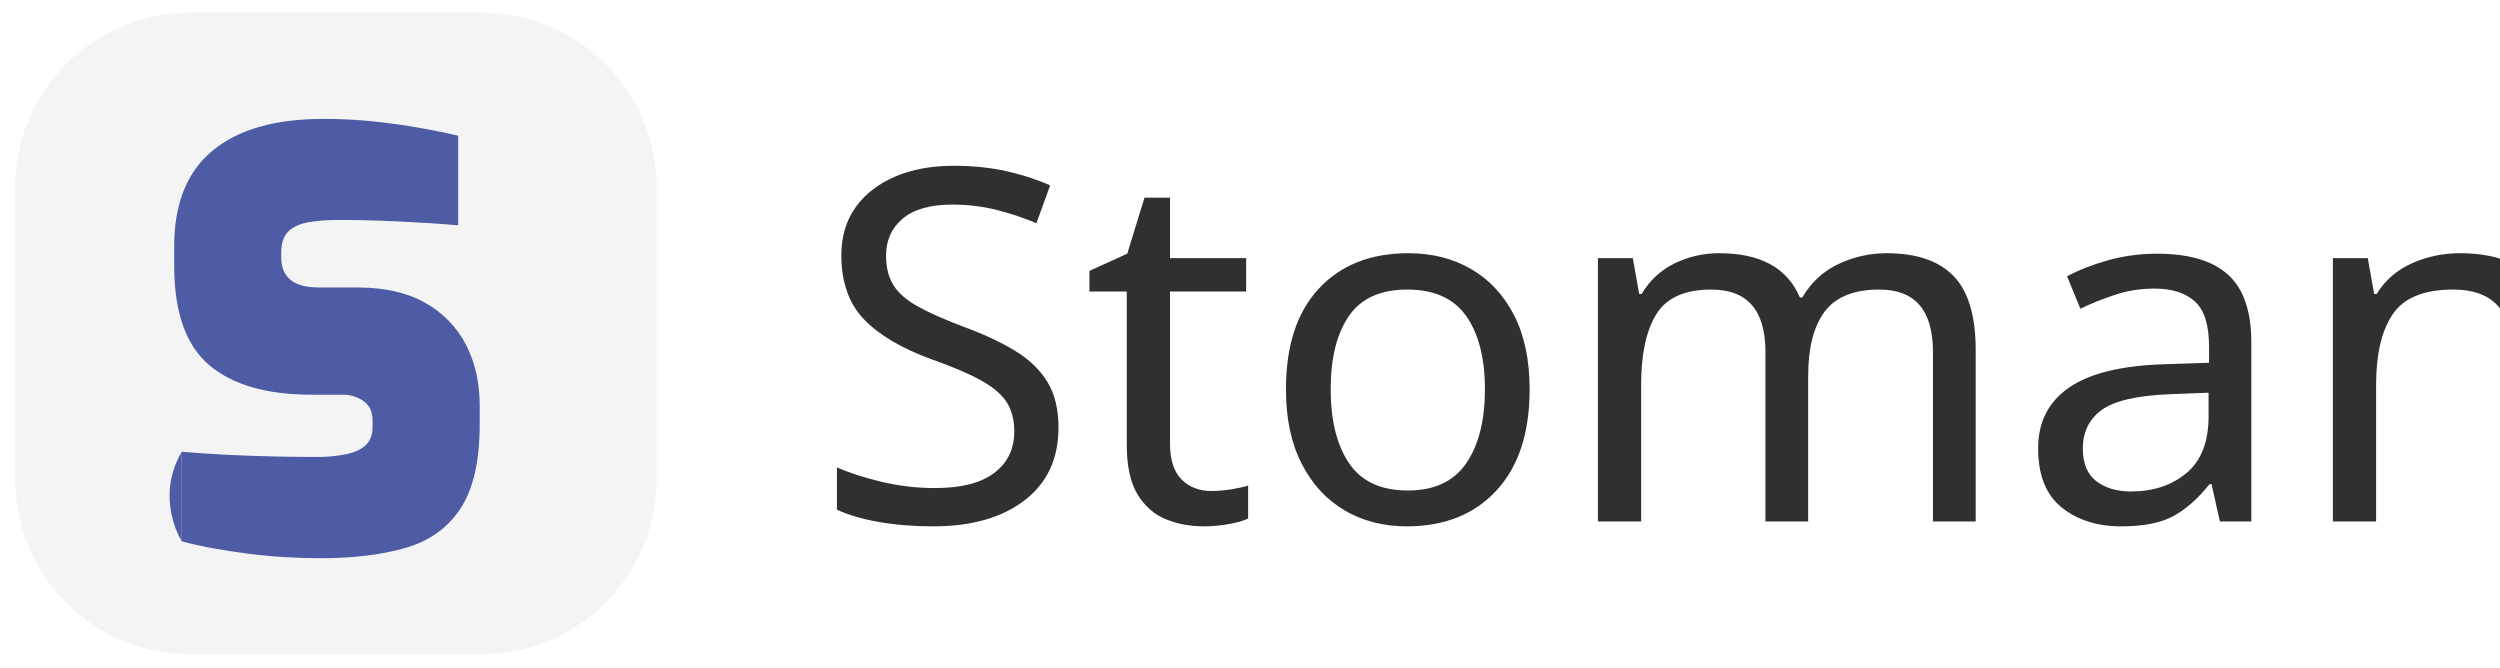
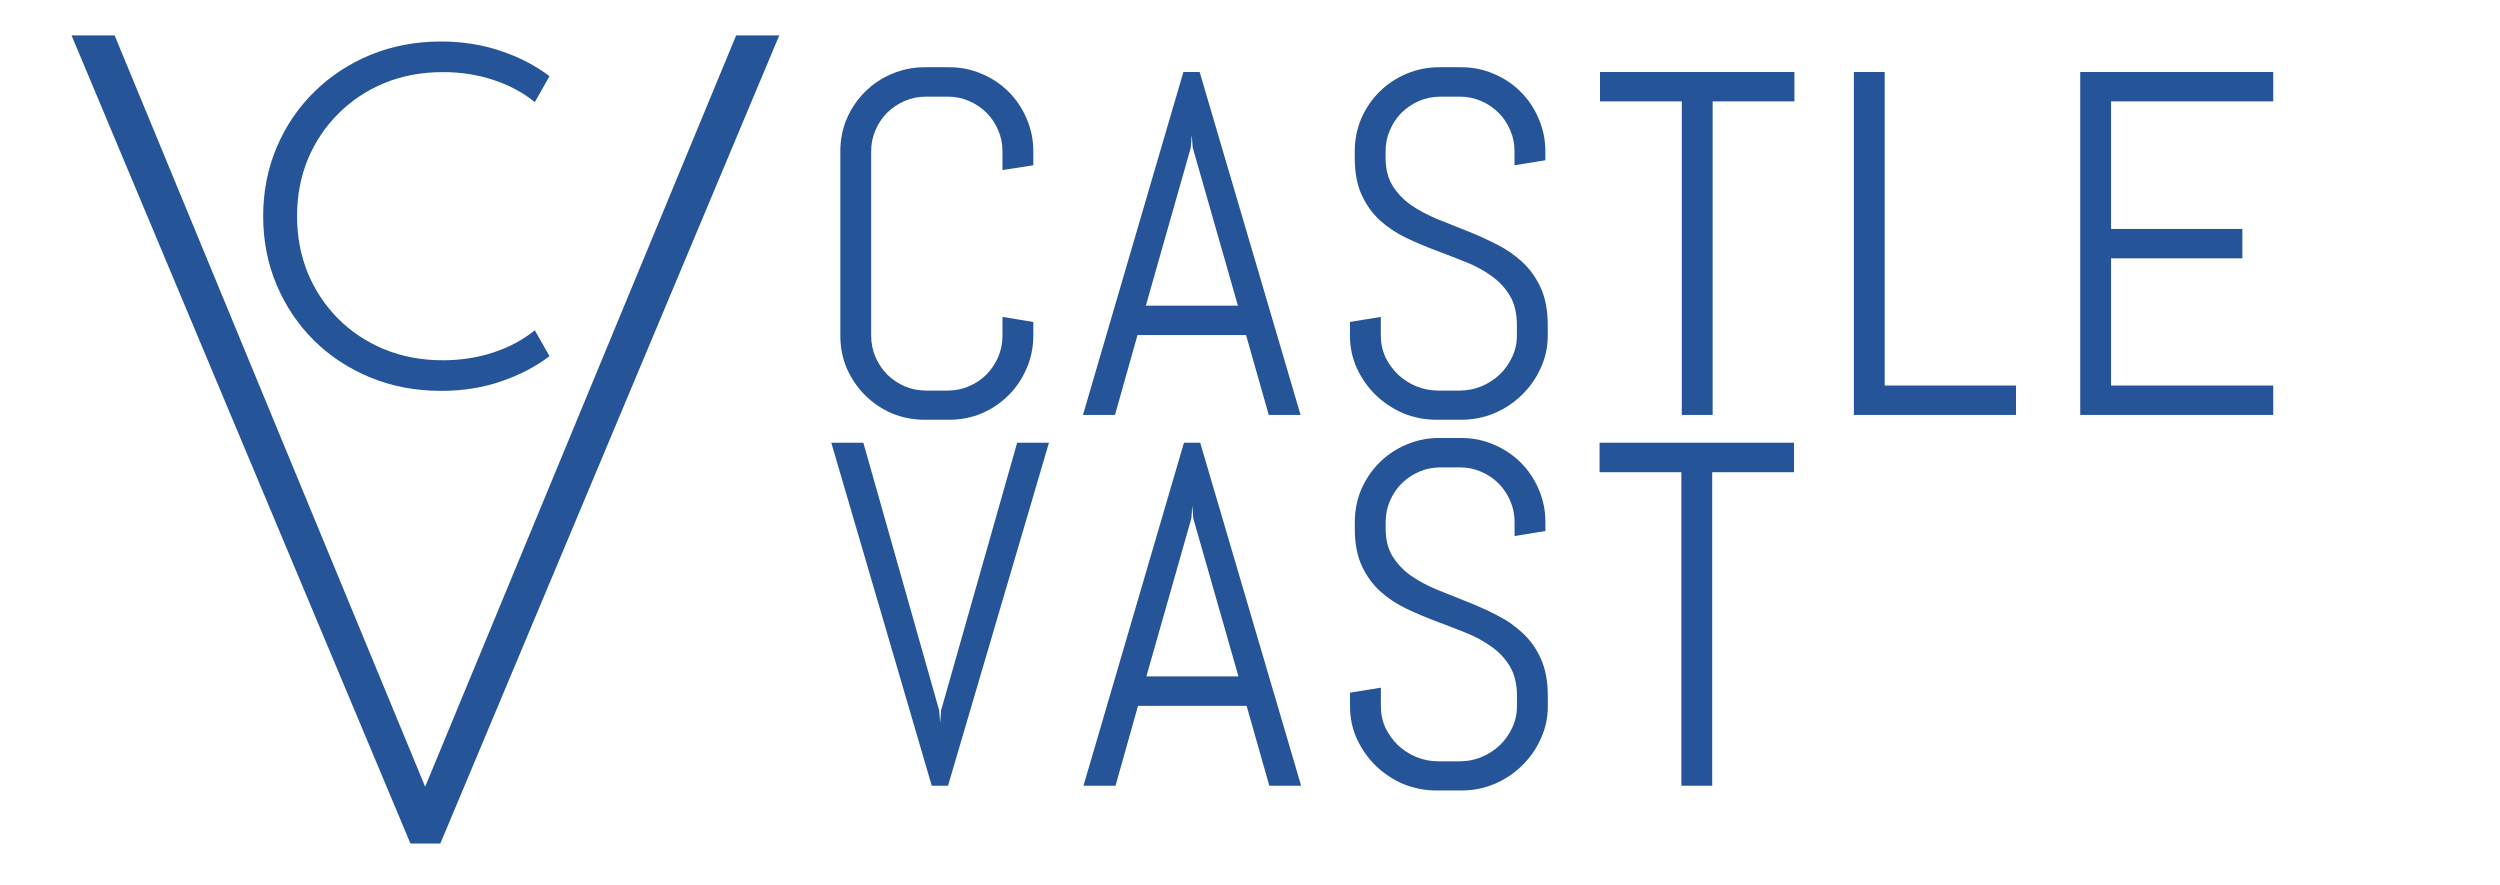
- <svg xmlns="http://www.w3.org/2000/svg" id="Layer_1" data-name="Layer 1" viewBox="0 0 1288.82 344.1">
-   <defs>
-     <style>.cls-1{fill:#f4f4f4;stroke:#f4f4f4;stroke-miterlimit:10;stroke-width:2px;}.cls-2{fill:#4e5ca6;}.cls-3{font-size:253.27px;fill:#303031;font-family:Ubuntu-Regular, Ubuntu;}</style>
-   </defs>
-   <rect class="cls-1" x="8.79" y="7.5" width="328.71" height="328.71" rx="89.11" />
-   <path class="cls-2" d="M165.4,287.78q-9.9,0-19.35-.6t-18.59-1.8q-9.17-1.2-17.56-2.7t-16.19-3.6v-46.2q10.19.9,22,1.5t24,.9q12.15.3,22.65.3a76.1,76.1,0,0,0,16.5-1.5q6.6-1.5,9.9-4.8t3.3-9v-3.6q0-6.6-4.64-9.9a18.46,18.46,0,0,0-11-3.3H160.6q-34.8,0-52.8-15.3t-18-51.3V127q0-33,19.8-49.35t57-16.35a246.71,246.71,0,0,1,26.55,1.35q12.45,1.35,23.4,3.3t19.66,4v46.2q-13.82-1.2-31.06-2t-31.35-.75a84.41,84.41,0,0,0-15,1.2q-6.6,1.2-10.2,4.8c-2.39,2.4-3.6,5.9-3.6,10.5v3q0,7.5,4.8,11.4t14.7,3.9h19.8q21,0,34.95,7.95a52,52,0,0,1,21,21.6q7,13.65,7.05,31v9.9q0,28.5-9.9,43.5t-28.19,20.25Q190.9,287.77,165.4,287.78Z" />
-   <path class="cls-2" d="M93.71,232.88A45,45,0,0,0,87.76,250a47,47,0,0,0,5.95,29.09Z" />
-   <text class="cls-3" transform="translate(418.54 268.82)">Stoman</text>
+ <svg xmlns="http://www.w3.org/2000/svg" width="735" height="260" viewBox="0 0 735 260" fill="none">
+   <path d="M129.694 114.92C135.974 114.92 141.814 114 147.214 112.16C152.654 110.32 157.434 107.84 161.554 104.72L157.234 97.1C153.714 99.94 149.634 102.12 144.994 103.64C140.354 105.16 135.434 105.92 130.234 105.92C123.954 105.92 118.194 104.84 112.954 102.68C107.754 100.52 103.234 97.52 99.394 93.68C95.554 89.8 92.574 85.3 90.454 80.18C88.374 75.02 87.334 69.48 87.334 63.56C87.334 57.6 88.374 52.06 90.454 46.94C92.574 41.82 95.554 37.34 99.394 33.5C103.234 29.62 107.754 26.6 112.954 24.44C118.194 22.28 123.954 21.2 130.234 21.2C135.434 21.2 140.354 21.96 144.994 23.48C149.634 25 153.714 27.18 157.234 30.02L161.554 22.4C157.394 19.24 152.594 16.76 147.154 14.96C141.714 13.12 135.894 12.2 129.694 12.2C122.254 12.2 115.354 13.5 108.994 16.1C102.674 18.7 97.134 22.34 92.374 27.02C87.654 31.66 83.974 37.1 81.334 43.34C78.694 49.58 77.374 56.32 77.374 63.56C77.374 70.8 78.694 77.54 81.334 83.78C83.974 90.02 87.654 95.48 92.374 100.16C97.094 104.8 102.634 108.42 108.994 111.02C115.354 113.62 122.254 114.92 129.694 114.92Z" fill="#265498" />
+   <path d="M120.672 248H129.456L229.104 10.4H216.432L124.992 231.296L33.696 10.4H21.024L120.672 248Z" fill="#265498" />
+   <path d="M276.117 208.852L276.398 212.578L276.68 208.852L299.039 130.172H308.391L278.719 231H273.938L244.406 130.172H253.828L276.117 208.852ZM366.5 207.516H334.578L327.969 231H318.547L348.078 130.172H352.86L382.532 231H373.18L366.5 207.516ZM337.039 198.867H364.11L350.821 152.391L350.539 148.664L350.258 152.391L337.039 198.867ZM455.055 207.656C455.055 211.078 454.352 214.289 452.945 217.289C451.586 220.289 449.734 222.914 447.391 225.164C445.094 227.414 442.398 229.195 439.305 230.508C436.258 231.773 433.023 232.406 429.602 232.406H422.359C418.937 232.406 415.68 231.773 412.586 230.508C409.539 229.195 406.844 227.414 404.5 225.164C402.203 222.914 400.352 220.289 398.945 217.289C397.586 214.289 396.906 211.078 396.906 207.656V203.648L405.977 202.172V207.656C405.977 209.906 406.422 212.016 407.312 213.984C408.25 215.906 409.492 217.617 411.039 219.117C412.586 220.57 414.367 221.719 416.383 222.562C418.445 223.406 420.602 223.828 422.852 223.828H429.18C431.43 223.828 433.562 223.406 435.578 222.562C437.594 221.719 439.375 220.57 440.922 219.117C442.469 217.617 443.687 215.906 444.578 213.984C445.516 212.016 445.984 209.906 445.984 207.656V204.633C445.984 201.164 445.305 198.281 443.945 195.984C442.586 193.688 440.781 191.742 438.531 190.148C436.281 188.508 433.727 187.125 430.867 186C428.055 184.875 425.148 183.75 422.148 182.625C419.148 181.5 416.219 180.258 413.359 178.898C410.547 177.539 408.016 175.852 405.766 173.836C403.516 171.773 401.711 169.266 400.352 166.312C398.992 163.359 398.312 159.727 398.312 155.414V153.516C398.312 150.094 398.945 146.883 400.211 143.883C401.523 140.883 403.305 138.258 405.555 136.008C407.805 133.758 410.43 132 413.43 130.734C416.477 129.422 419.711 128.766 423.133 128.766H429.602C433.023 128.766 436.234 129.422 439.234 130.734C442.234 132 444.859 133.758 447.109 136.008C449.359 138.258 451.117 140.883 452.383 143.883C453.695 146.883 454.352 150.094 454.352 153.516V156.117L445.281 157.594V153.516C445.281 151.266 444.859 149.18 444.016 147.258C443.172 145.289 442.023 143.578 440.57 142.125C439.117 140.672 437.406 139.523 435.437 138.68C433.516 137.836 431.43 137.414 429.18 137.414H423.555C421.305 137.414 419.195 137.836 417.227 138.68C415.305 139.523 413.594 140.672 412.094 142.125C410.641 143.578 409.492 145.289 408.648 147.258C407.805 149.18 407.383 151.266 407.383 153.516V155.414C407.383 158.648 408.062 161.367 409.422 163.57C410.781 165.773 412.586 167.672 414.836 169.266C417.086 170.812 419.617 172.172 422.43 173.344C425.289 174.469 428.219 175.641 431.219 176.859C434.219 178.031 437.125 179.344 439.937 180.797C442.797 182.203 445.352 183.961 447.602 186.07C449.852 188.133 451.656 190.664 453.016 193.664C454.375 196.664 455.055 200.32 455.055 204.633V207.656ZM503.39 138.82V231H494.32V138.82H470.273V130.172H527.437V138.82H503.39Z" fill="#265498" />
+   <path d="M303.797 98.656C303.797 102.078 303.141 105.289 301.828 108.289C300.562 111.289 298.805 113.914 296.555 116.164C294.305 118.414 291.68 120.195 288.68 121.508C285.68 122.773 282.469 123.406 279.047 123.406H271.875C268.453 123.406 265.219 122.773 262.172 121.508C259.172 120.195 256.547 118.414 254.297 116.164C252.047 113.914 250.266 111.289 248.953 108.289C247.688 105.289 247.055 102.078 247.055 98.656V44.516C247.055 41.094 247.688 37.883 248.953 34.883C250.266 31.883 252.047 29.258 254.297 27.008C256.547 24.758 259.172 23 262.172 21.734C265.219 20.422 268.453 19.766 271.875 19.766H279.047C282.469 19.766 285.68 20.422 288.68 21.734C291.68 23 294.305 24.758 296.555 27.008C298.805 29.258 300.562 31.883 301.828 34.883C303.141 37.883 303.797 41.094 303.797 44.516V48.594L294.727 50V44.516C294.727 42.266 294.305 40.18 293.461 38.258C292.617 36.289 291.469 34.578 290.016 33.125C288.562 31.672 286.852 30.523 284.883 29.68C282.961 28.836 280.875 28.414 278.625 28.414H272.297C270.047 28.414 267.938 28.836 265.969 29.68C264.047 30.523 262.336 31.672 260.836 33.125C259.383 34.578 258.234 36.289 257.391 38.258C256.547 40.18 256.125 42.266 256.125 44.516V98.656C256.125 100.906 256.547 103.016 257.391 104.984C258.234 106.906 259.383 108.617 260.836 110.117C262.336 111.57 264.047 112.719 265.969 113.562C267.938 114.406 270.047 114.828 272.297 114.828H278.625C280.875 114.828 282.961 114.406 284.883 113.562C286.852 112.719 288.562 111.57 290.016 110.117C291.469 108.617 292.617 106.906 293.461 104.984C294.305 103.016 294.727 100.906 294.727 98.656V93.172L303.797 94.648V98.656ZM366.339 98.516H334.417L327.808 122H318.386L347.917 21.172H352.698L382.37 122H373.019L366.339 98.516ZM336.878 89.867H363.948L350.659 43.391L350.378 39.664L350.097 43.391L336.878 89.867ZM455.037 98.656C455.037 102.078 454.334 105.289 452.928 108.289C451.569 111.289 449.717 113.914 447.373 116.164C445.076 118.414 442.381 120.195 439.287 121.508C436.24 122.773 433.006 123.406 429.584 123.406H422.342C418.92 123.406 415.662 122.773 412.569 121.508C409.522 120.195 406.826 118.414 404.483 116.164C402.186 113.914 400.334 111.289 398.928 108.289C397.569 105.289 396.889 102.078 396.889 98.656V94.648L405.959 93.172V98.656C405.959 100.906 406.405 103.016 407.295 104.984C408.233 106.906 409.475 108.617 411.022 110.117C412.569 111.57 414.35 112.719 416.365 113.562C418.428 114.406 420.584 114.828 422.834 114.828H429.162C431.412 114.828 433.545 114.406 435.561 113.562C437.576 112.719 439.358 111.57 440.905 110.117C442.451 108.617 443.67 106.906 444.561 104.984C445.498 103.016 445.967 100.906 445.967 98.656V95.633C445.967 92.164 445.287 89.281 443.928 86.984C442.569 84.688 440.764 82.742 438.514 81.148C436.264 79.508 433.709 78.125 430.85 77C428.037 75.875 425.131 74.75 422.131 73.625C419.131 72.5 416.201 71.258 413.342 69.898C410.53 68.539 407.998 66.852 405.748 64.836C403.498 62.773 401.694 60.266 400.334 57.312C398.975 54.359 398.295 50.727 398.295 46.414V44.516C398.295 41.094 398.928 37.883 400.194 34.883C401.506 31.883 403.287 29.258 405.537 27.008C407.787 24.758 410.412 23 413.412 21.734C416.459 20.422 419.694 19.766 423.115 19.766H429.584C433.006 19.766 436.217 20.422 439.217 21.734C442.217 23 444.842 24.758 447.092 27.008C449.342 29.258 451.1 31.883 452.365 34.883C453.678 37.883 454.334 41.094 454.334 44.516V47.117L445.264 48.594V44.516C445.264 42.266 444.842 40.18 443.998 38.258C443.155 36.289 442.006 34.578 440.553 33.125C439.1 31.672 437.389 30.523 435.42 29.68C433.498 28.836 431.412 28.414 429.162 28.414H423.537C421.287 28.414 419.178 28.836 417.209 29.68C415.287 30.523 413.576 31.672 412.076 33.125C410.623 34.578 409.475 36.289 408.631 38.258C407.787 40.18 407.365 42.266 407.365 44.516V46.414C407.365 49.648 408.045 52.367 409.405 54.57C410.764 56.773 412.569 58.672 414.819 60.266C417.069 61.812 419.6 63.172 422.412 64.344C425.272 65.469 428.201 66.641 431.201 67.859C434.201 69.031 437.108 70.344 439.92 71.797C442.78 73.203 445.334 74.961 447.584 77.07C449.834 79.133 451.639 81.664 452.998 84.664C454.358 87.664 455.037 91.32 455.037 95.633V98.656ZM503.517 29.82V122H494.447V29.82H470.4V21.172H527.564V29.82H503.517ZM545.036 122V21.172H554.106V113.352H592.708V122H545.036ZM611.586 122V21.172H668.328V29.82H620.656V67.297H659.258V75.945H620.656V113.352H668.328V122H611.586Z" fill="#265498" />
</svg>
